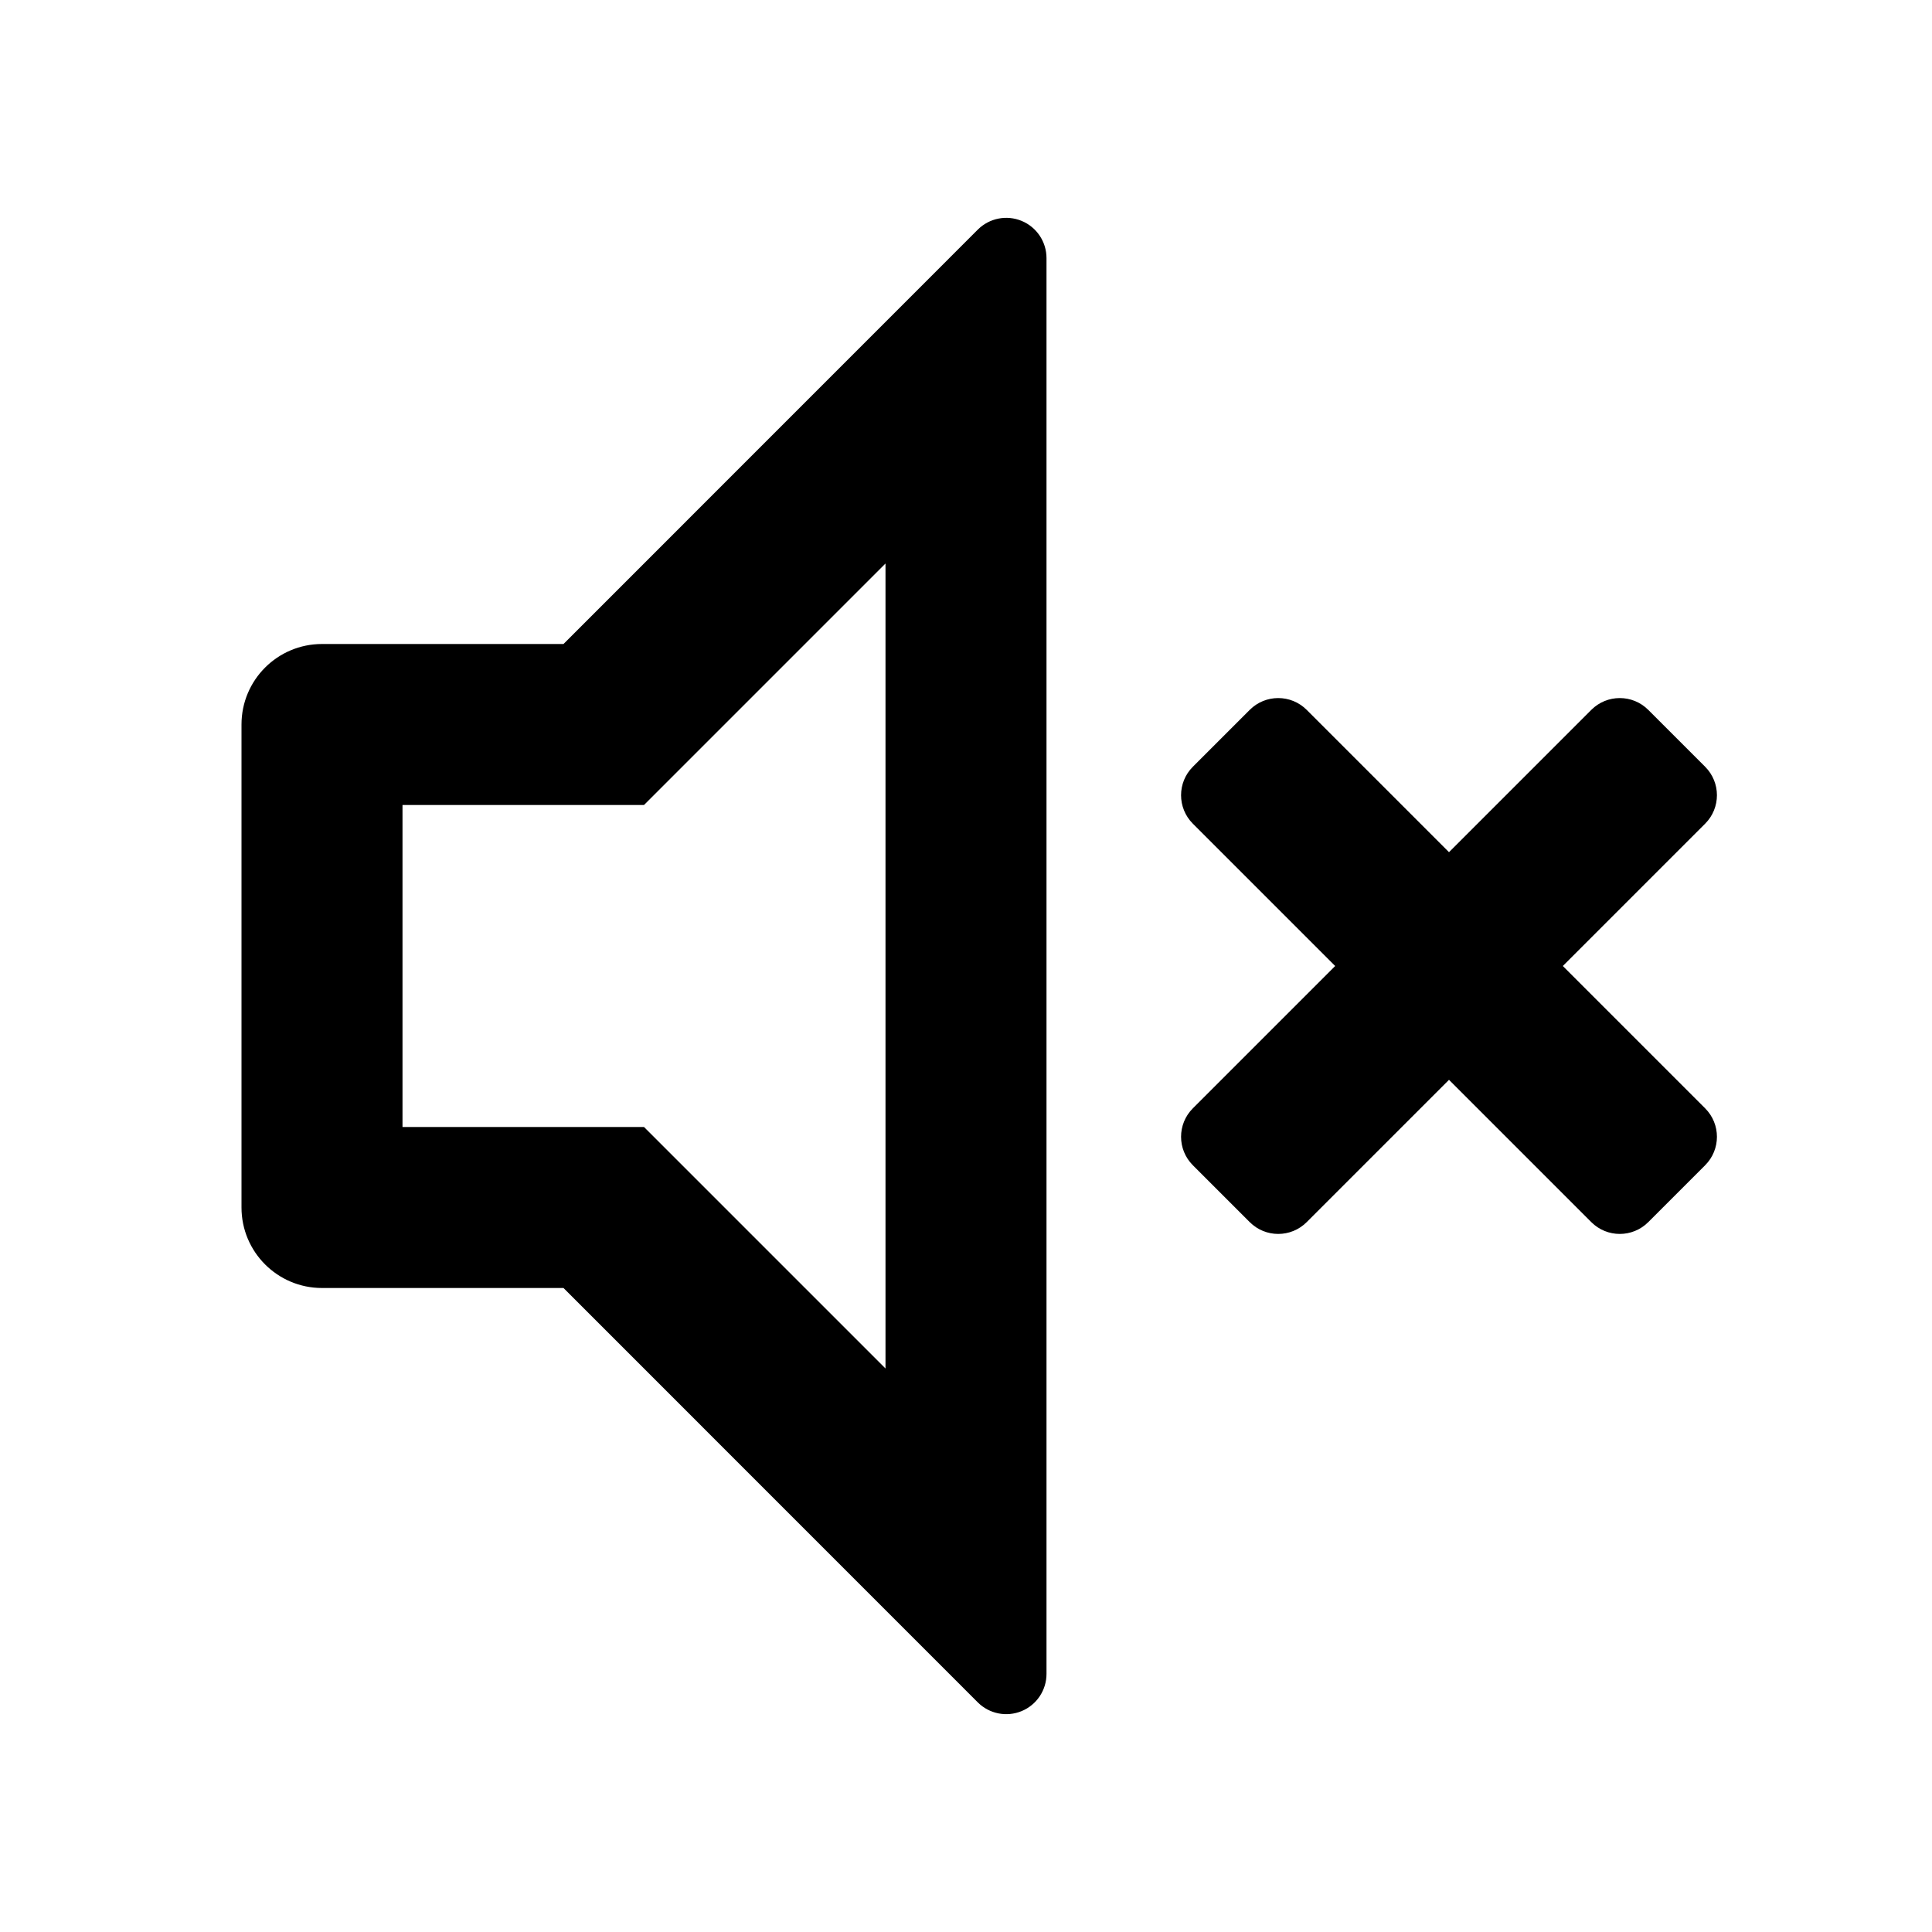
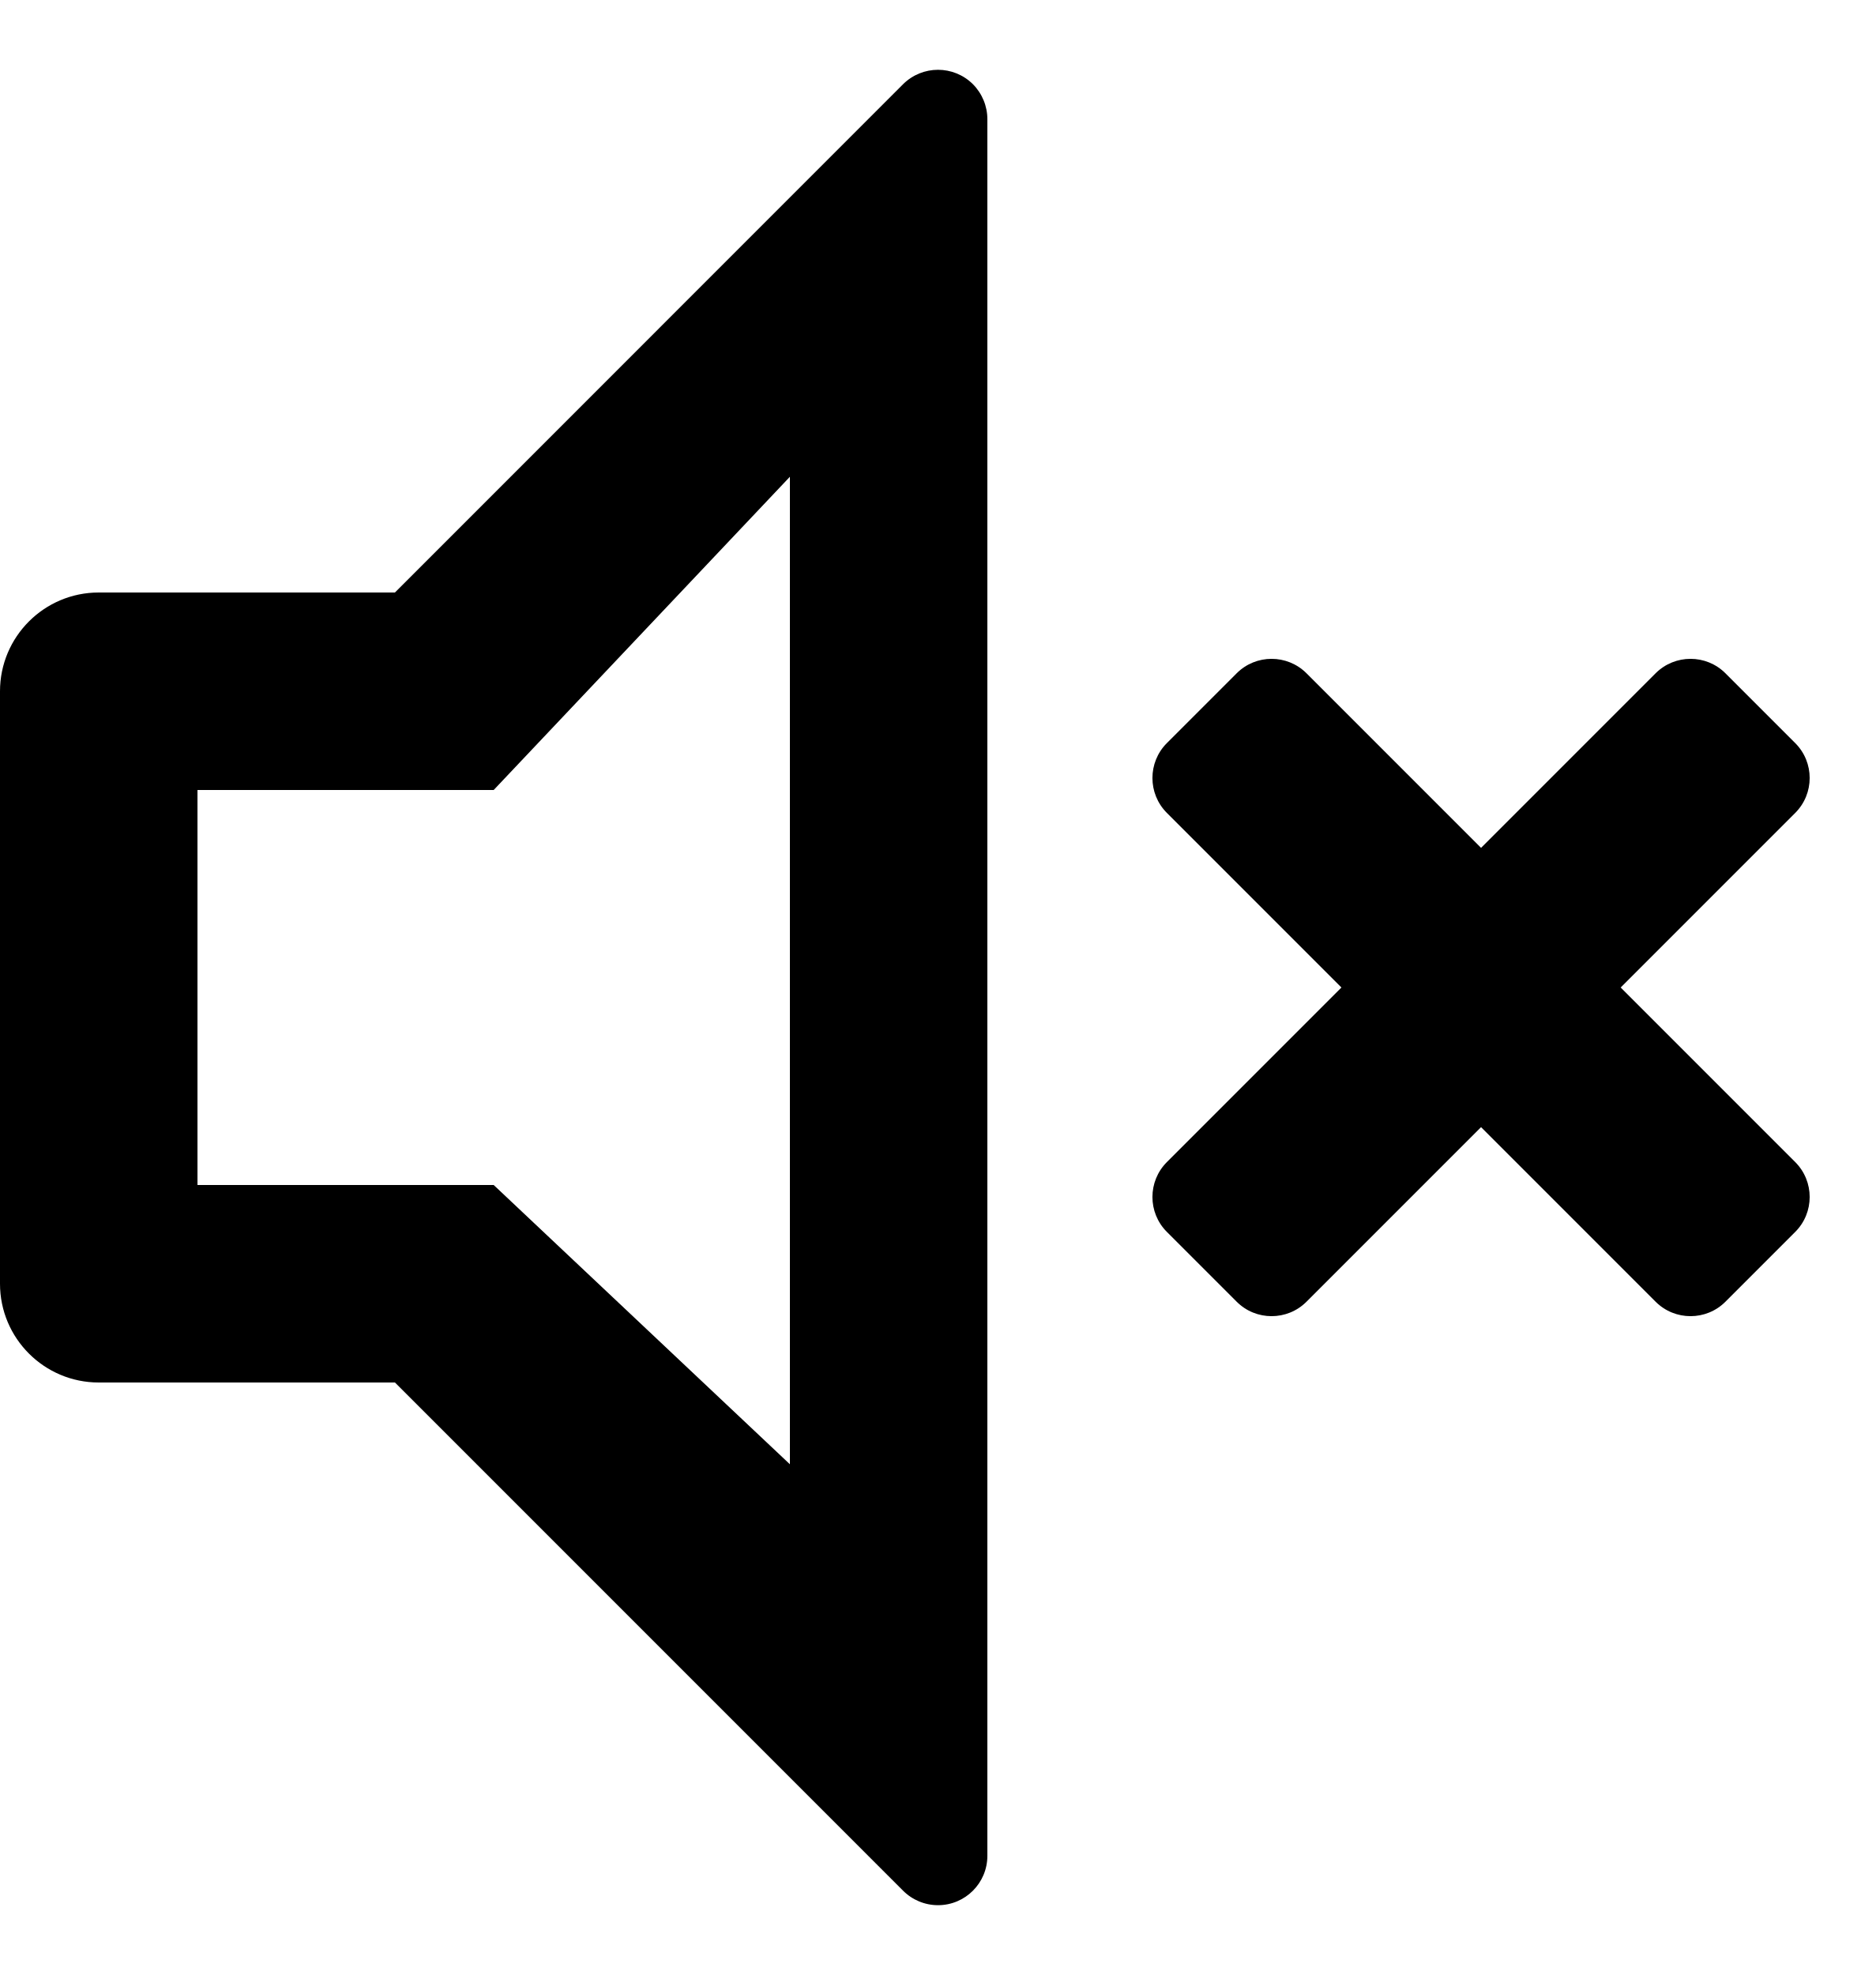
- <svg aria-label="volume off" viewBox="0 0 24 24">
-   <path fill-rule="evenodd" clip-rule="evenodd" d="m7 8 5.146-5.147a.5.5 0 0 1 .854.354v17.586a.5.5 0 0 1-.854.354L7 16H4a1 1 0 0 1-1-1V9a1 1 0 0 1 1-1h3zm-2 2v4h3l3 3V7l-3 3H5zm16.182.232L19.414 12l1.768 1.768a.5.5 0 0 1 0 .707l-.707.707a.5.5 0 0 1-.707 0L18 13.414l-1.768 1.768a.5.5 0 0 1-.707 0l-.707-.707a.5.5 0 0 1 0-.707L16.586 12l-1.768-1.768a.5.5 0 0 1 0-.707l.707-.707a.5.5 0 0 1 .707 0L18 10.586l1.768-1.768a.5.5 0 0 1 .707 0l.707.707a.5.5 0 0 1 0 .707z" />
+ <svg xmlns="http://www.w3.org/2000/svg" aria-label="volume off" viewBox="0 0 19 20">
+   <path d="M18.182 8.232L16.414 10L18.182 11.768C18.377 11.963 18.377 12.28 18.182 12.475L17.475 13.182C17.28 13.377 16.963 13.377 16.768 13.182L15 11.414L13.232 13.182C13.037 13.377 12.72 13.377 12.525 13.182L11.818 12.475C11.623 12.28 11.623 11.963 11.818 11.768L13.586 10L11.818 8.232C11.623 8.037 11.623 7.72 11.818 7.525L12.525 6.818C12.72 6.623 13.037 6.623 13.232 6.818L15 8.586L16.768 6.818C16.963 6.623 17.28 6.623 17.475 6.818L18.182 7.525C18.377 7.72 18.377 8.037 18.182 8.232Z" />
+   <path fill-rule="evenodd" clip-rule="evenodd" d="M4 6L9.146 0.853C9.342 0.658 9.658 0.658 9.854 0.853C9.947 0.947 10 1.074 10 1.207V18.793C10 19.069 9.776 19.293 9.5 19.293C9.367 19.293 9.24 19.24 9.146 19.146L4 14H1C0.448 14 0 13.552 0 13V7C0 6.448 0.448 6 1 6H4ZM2 12V8H5L8 4.828V14.828L5 12H2Z" />
</svg>
